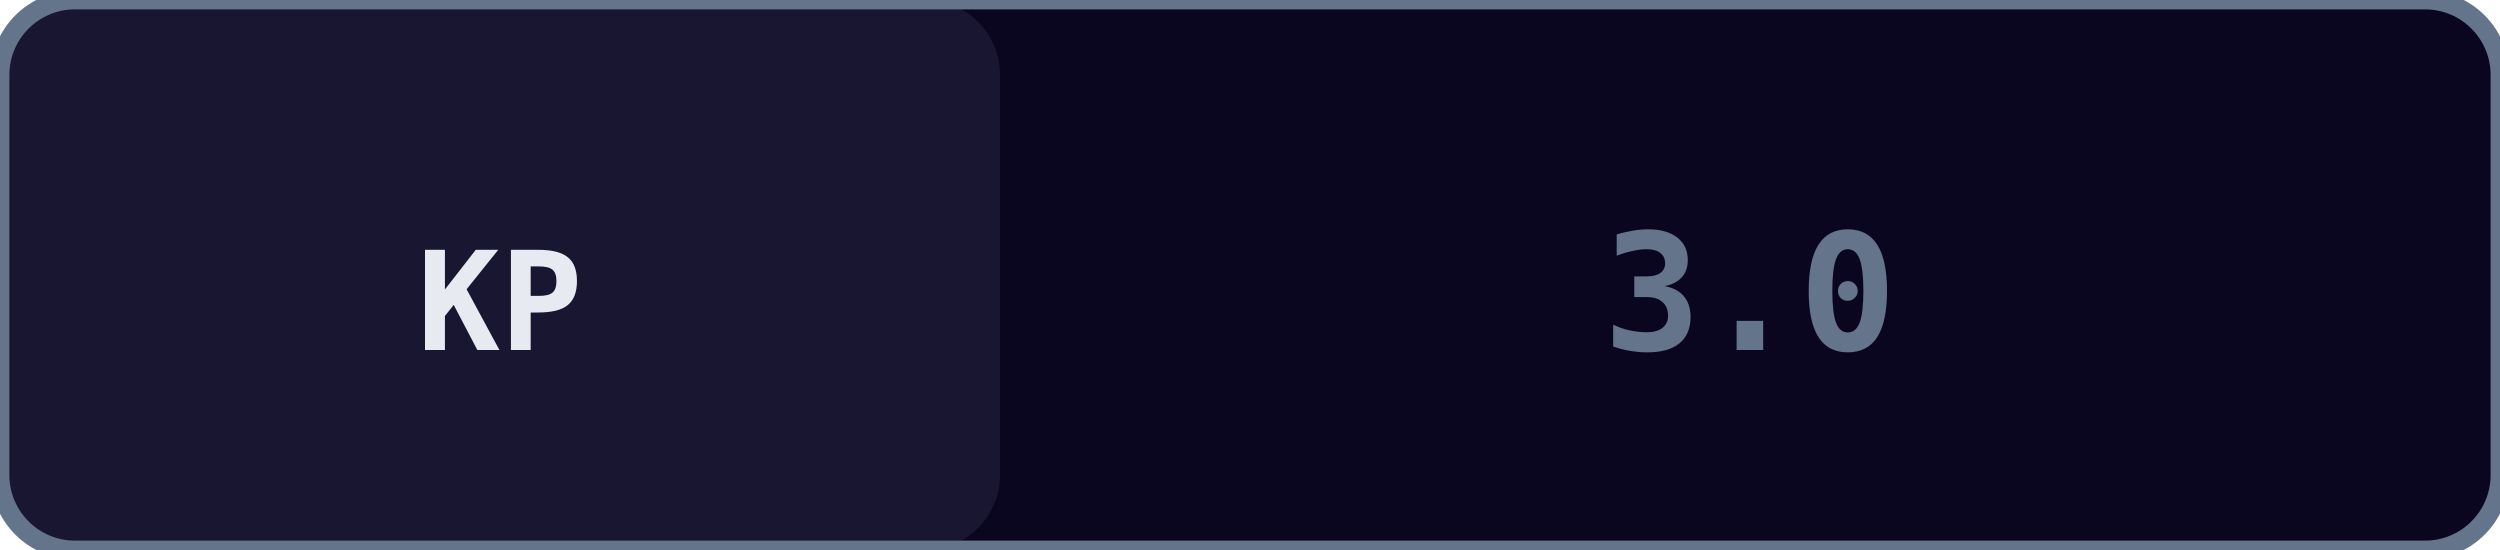
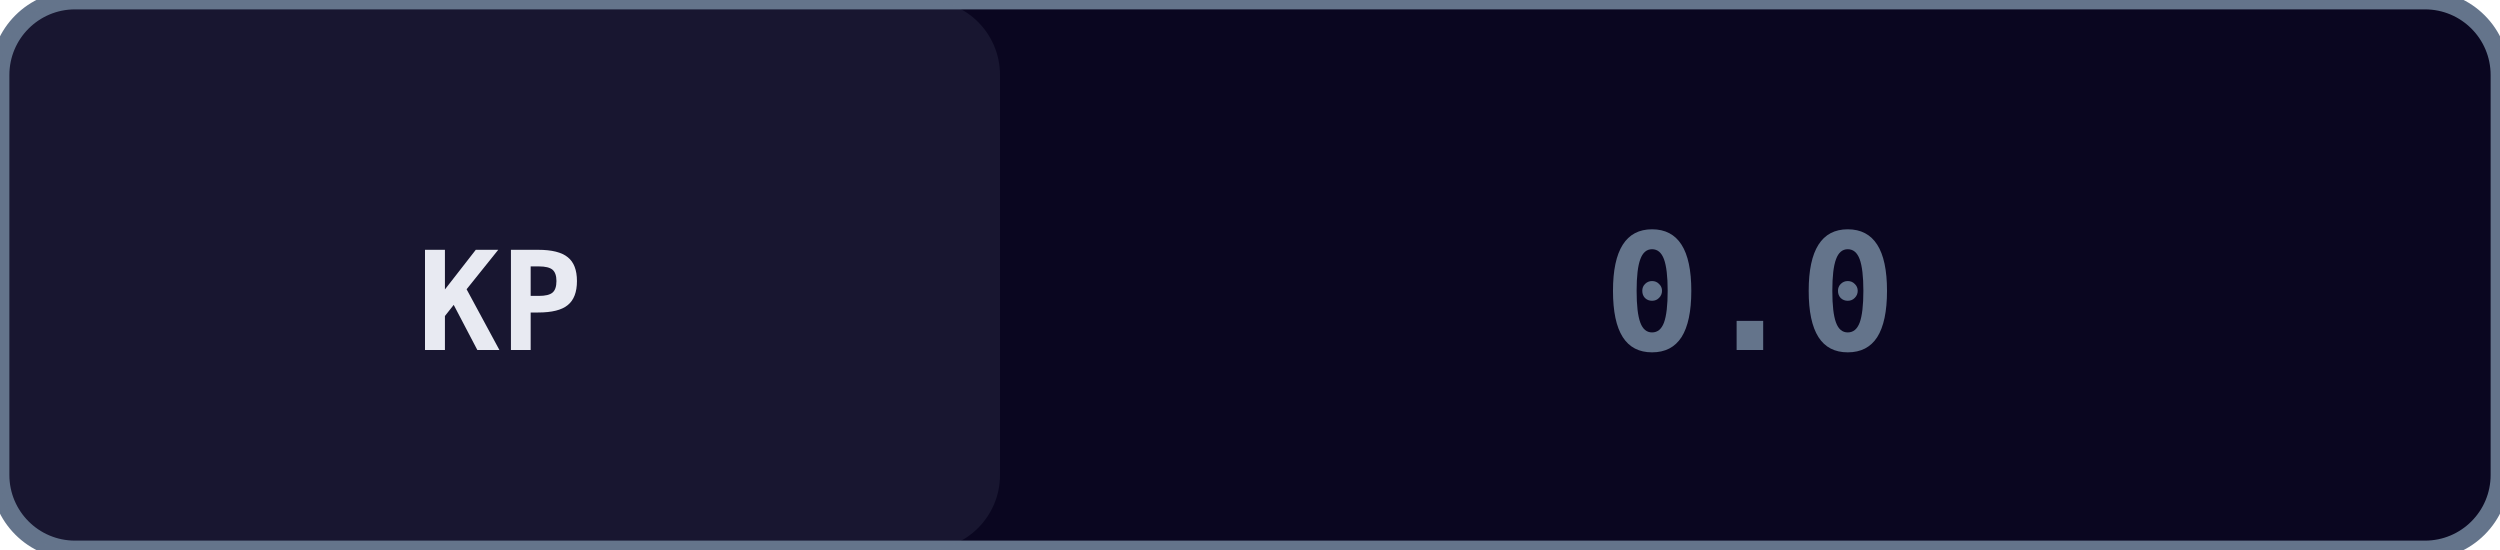
- <svg xmlns="http://www.w3.org/2000/svg" width="200" height="44" role="img" aria-label="Kp: 3.0">
+ <svg xmlns="http://www.w3.org/2000/svg" width="200" height="44" role="img" aria-label="Kp: 0.0">
  <a href="https://flarient.com/kp-index" target="_blank" rel="noopener">
    <rect width="200" height="44" rx="6" fill="#0a0620" stroke="#64748b" stroke-width="1.5" />
    <rect width="80" height="44" rx="6" fill="#64748b" opacity="0.15" />
    <text x="40" y="28" text-anchor="middle" fill="#e8eaf2" font-family="monospace" font-size="11" font-weight="bold">KP</text>
-     <text x="140" y="28" text-anchor="middle" fill="#64748b" font-family="monospace" font-size="13" font-weight="bold">3.0</text>
+     <text x="140" y="28" text-anchor="middle" fill="#64748b" font-family="monospace" font-size="13" font-weight="bold">0.0</text>
  </a>
</svg>
